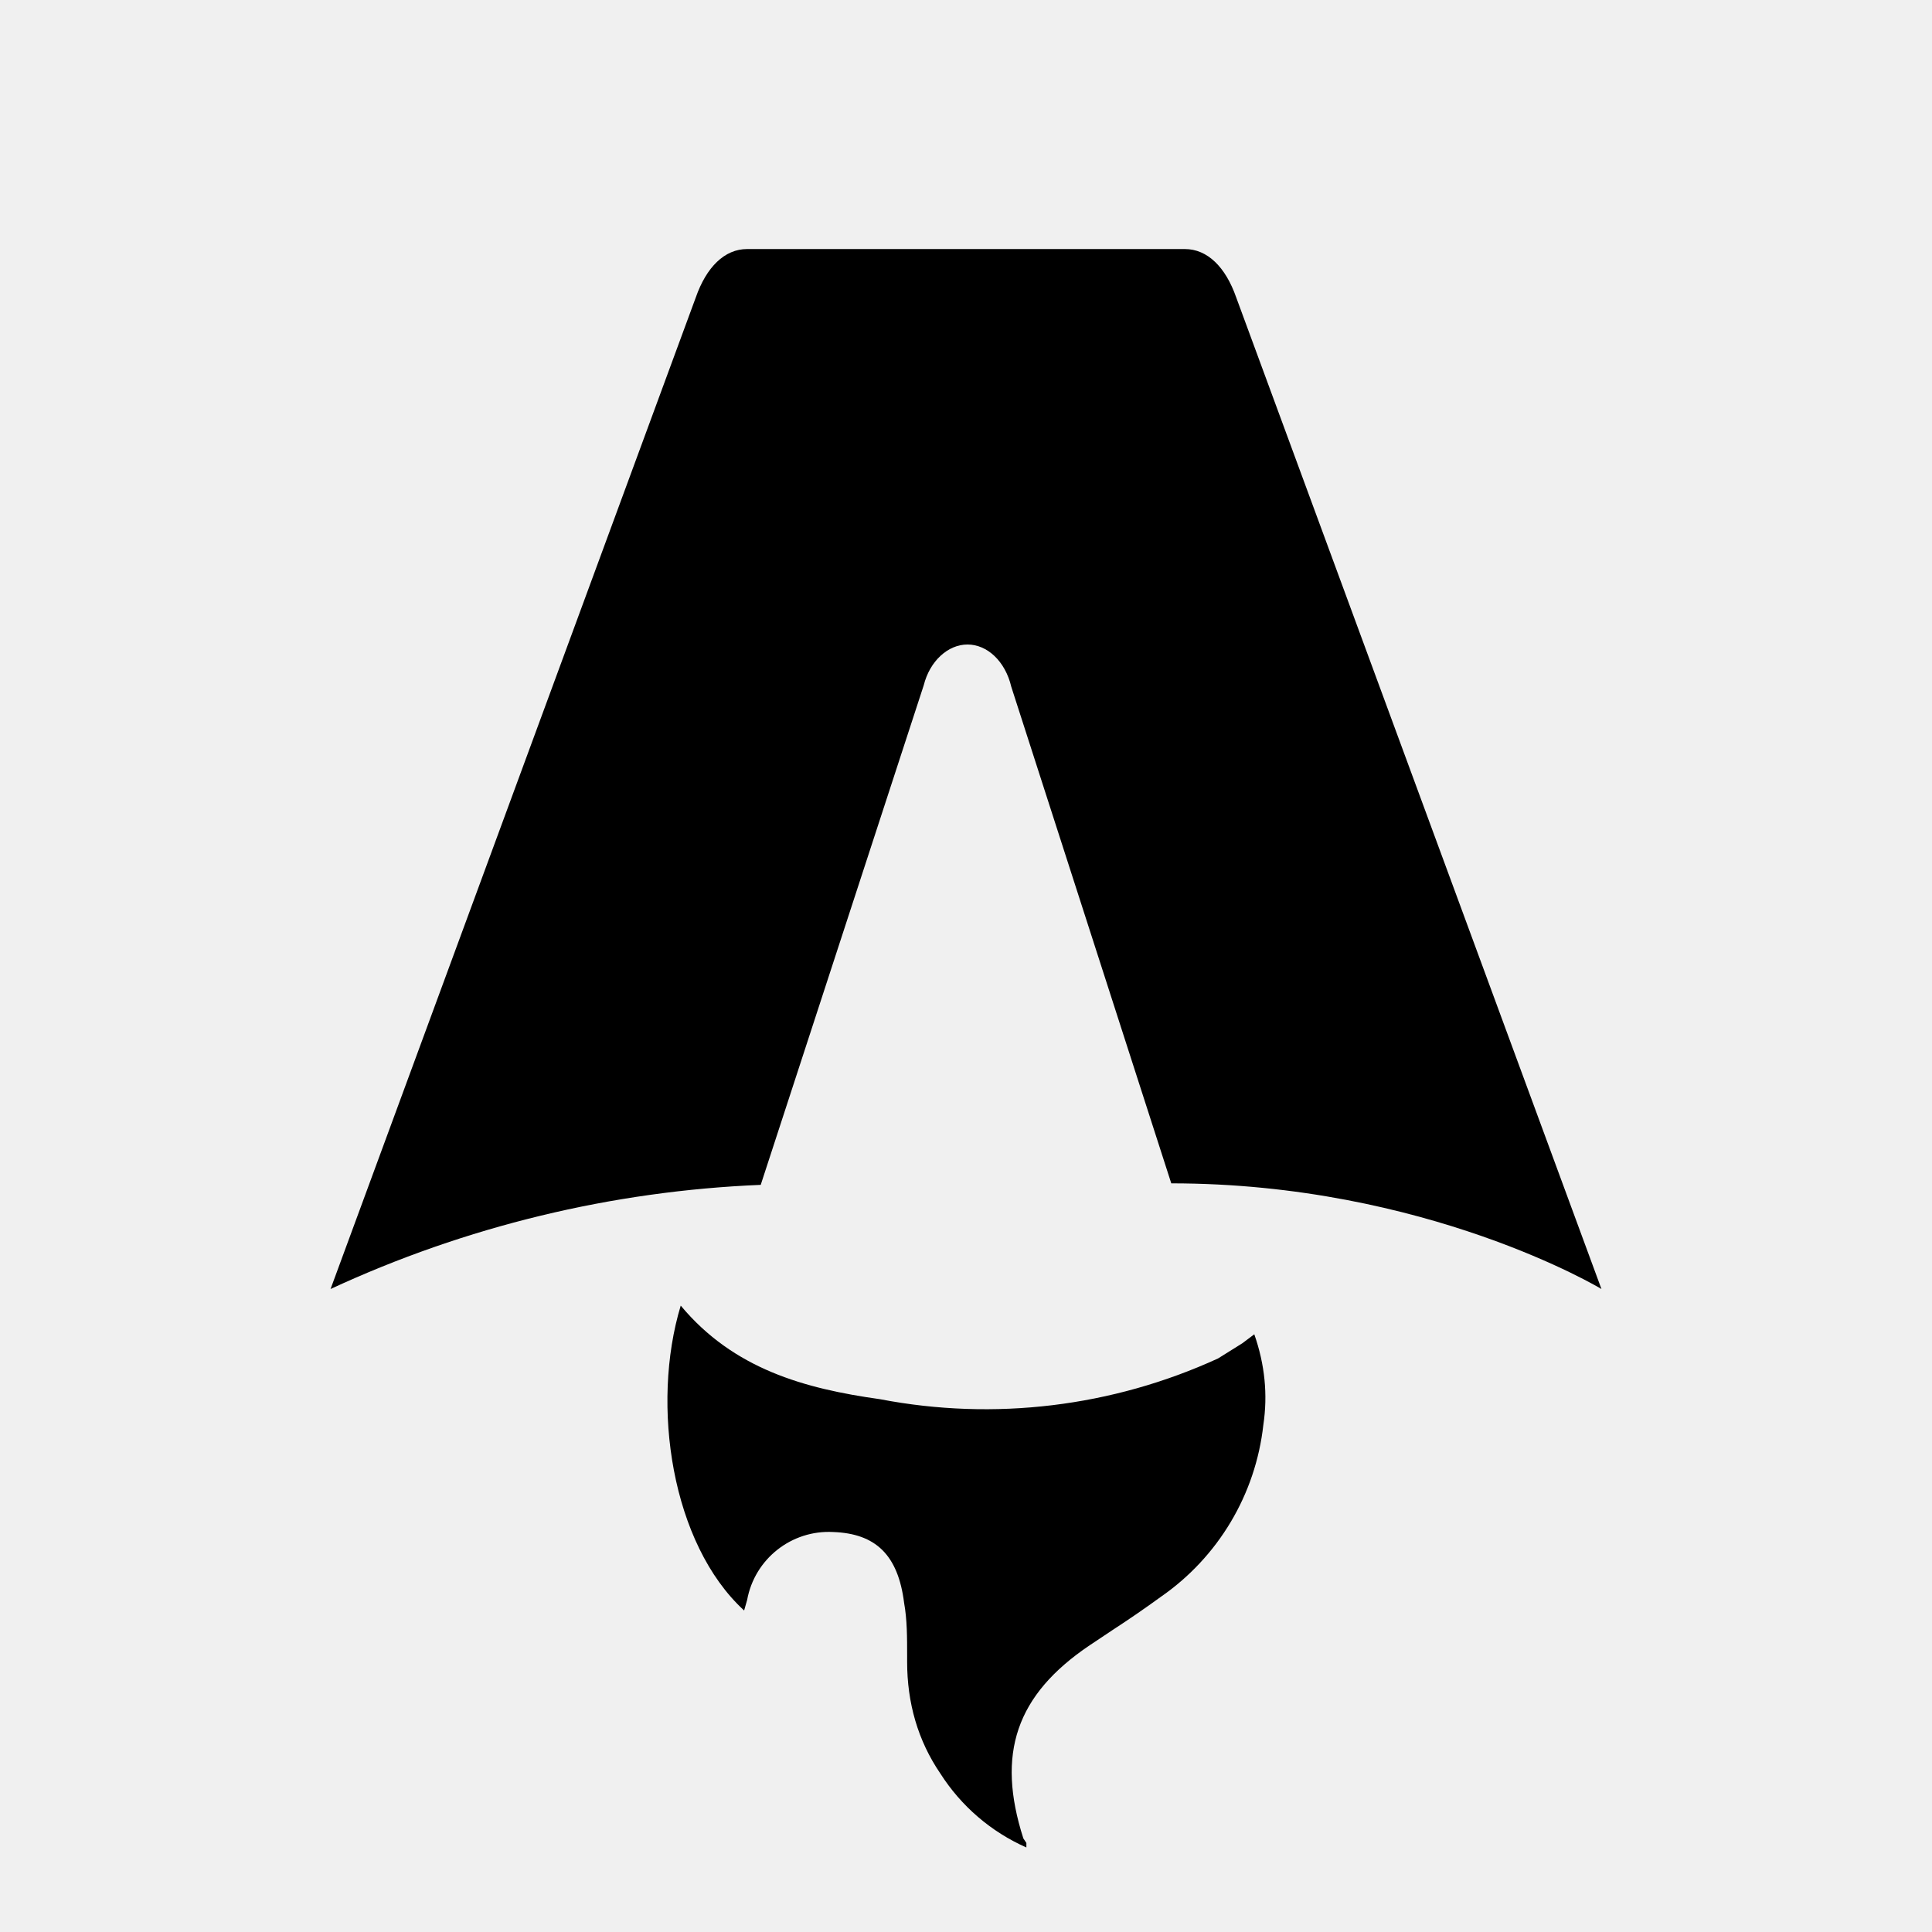
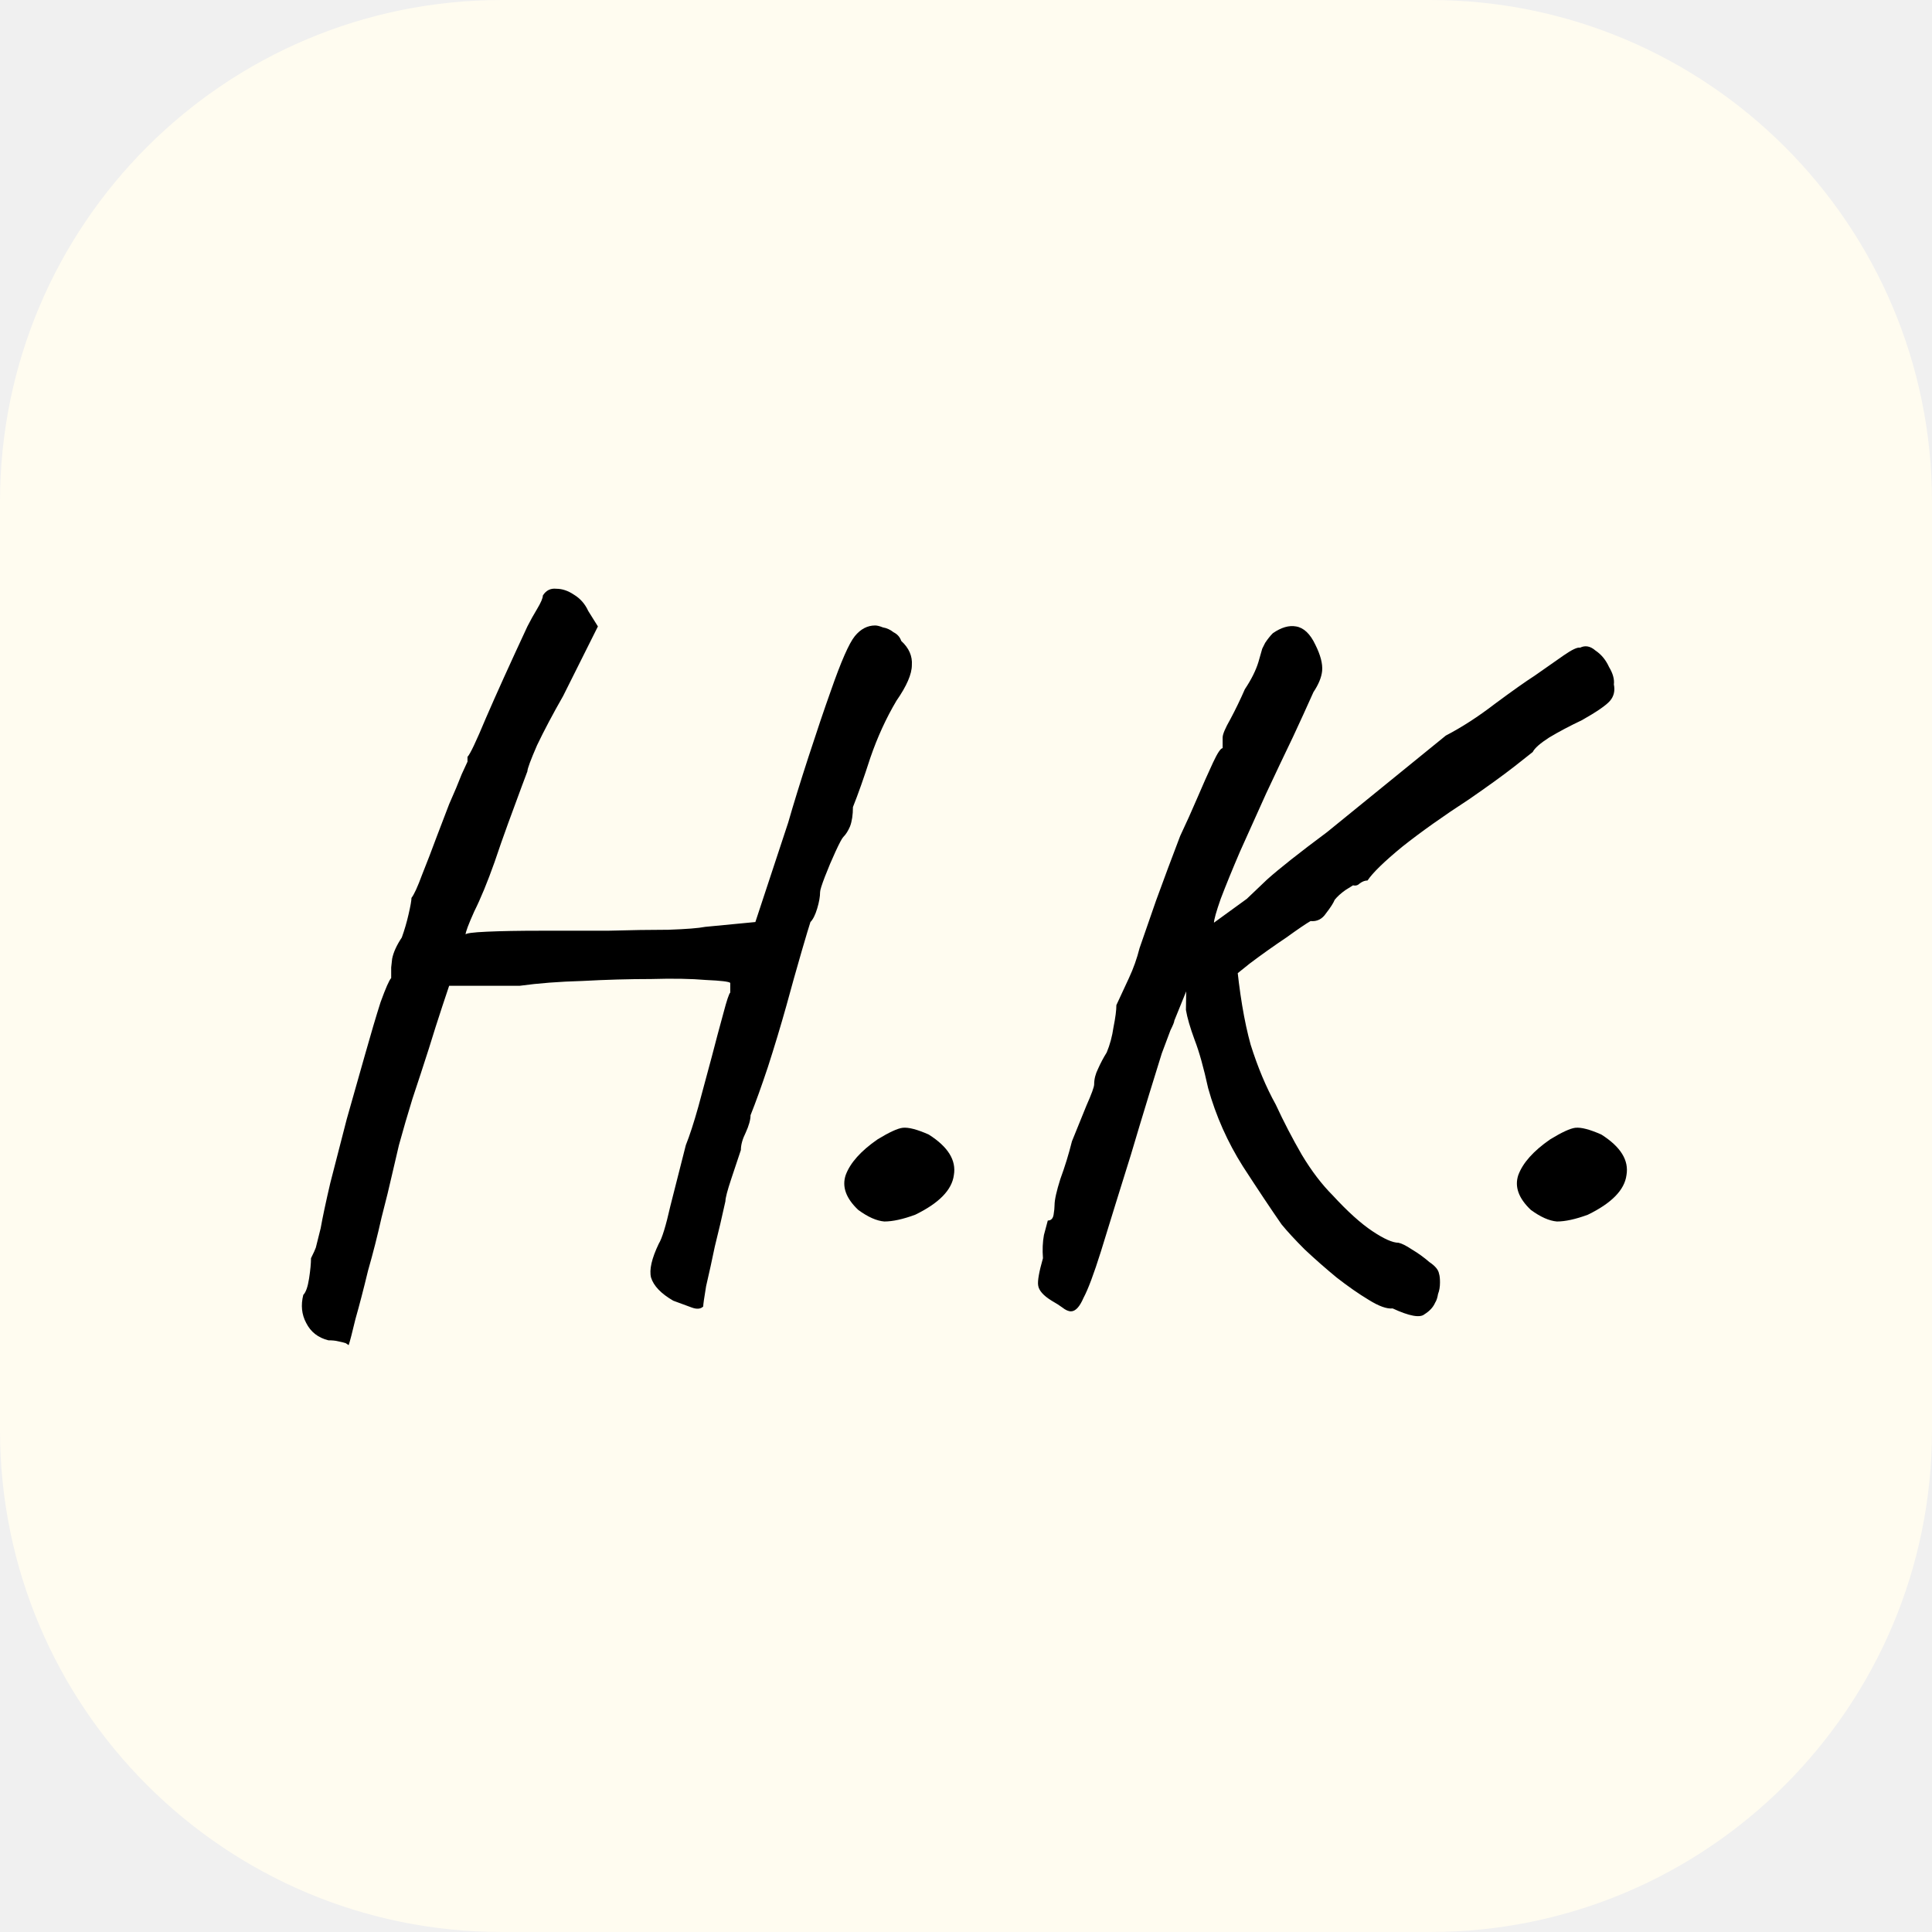
- <svg xmlns="http://www.w3.org/2000/svg" fill="none" viewBox="0 0 128 128">
-   <path d="M50.4 78.5a75.1 75.1 0 0 0-28.5 6.9l24.2-65.7c.7-2 1.9-3.2 3.4-3.2h29c1.5 0 2.7 1.2 3.4 3.2l24.2 65.7s-11.6-7-28.5-7L67 45.5c-.4-1.7-1.6-2.8-2.9-2.8-1.3 0-2.5 1.1-2.9 2.7L50.4 78.5Zm-1.1 28.2Zm-4.2-20.2c-2 6.6-.6 15.8 4.2 20.2a17.5 17.5 0 0 1 .2-.7 5.5 5.5 0 0 1 5.7-4.5c2.8.1 4.3 1.5 4.7 4.7.2 1.1.2 2.3.2 3.5v.4c0 2.7.7 5.2 2.2 7.4a13 13 0 0 0 5.7 4.9v-.3l-.2-.3c-1.8-5.6-.5-9.5 4.4-12.8l1.5-1a73 73 0 0 0 3.2-2.2 16 16 0 0 0 6.8-11.4c.3-2 .1-4-.6-6l-.8.6-1.6 1a37 37 0 0 1-22.4 2.7c-5-.7-9.7-2-13.2-6.2Z" />
-   <style>
-         path { fill: #000; }
-         @media (prefers-color-scheme: dark) {
-             path { fill: #FFF; }
-         }
-     </style>
+ <svg xmlns="http://www.w3.org/2000/svg" width="512" height="512" fill="none">
+   <rect width="512" height="512" fill="#FFFCF0" rx="133" />
+   <path fill="#000" d="M420.792 321.916q-4.863 1.792-8.192 1.792-3.072-.255-6.912-3.072-4.863-4.608-3.328-9.216 1.793-4.863 8.448-9.472 4.608-2.816 6.656-3.072 2.304-.255 6.912 1.792 7.68 4.865 6.656 10.752-.768 5.888-10.24 10.496M278.7 344.7q-3.327-2.047-3.584-4.096-.255-1.791 1.28-7.168-.255-3.327.256-6.144.768-2.815 1.024-3.84 1.281 0 1.536-1.536t.256-2.56q0-2.048 1.536-6.912a96 96 0 0 0 3.072-9.984q2.049-5.12 3.84-9.472 2.049-4.608 2.048-5.632 0-2.047 1.024-4.096a35 35 0 0 1 2.304-4.352q1.28-3.072 1.792-6.656.768-3.84.768-5.888 1.537-3.328 3.328-7.168a44 44 0 0 0 2.816-7.936q1.536-4.351 4.352-12.544a1123 1123 0 0 1 6.4-17.152 299 299 0 0 0 4.608-10.24 326 326 0 0 1 4.096-9.216q1.792-3.84 2.56-3.84v-2.816q0-1.28 2.048-4.864a113 113 0 0 0 3.84-7.936q2.56-3.84 3.584-7.168l1.024-3.584.768-1.536q1.025-1.536 2.048-2.56 3.329-2.304 6.144-1.792 3.072.513 5.12 4.864 2.049 4.096 1.792 6.912-.255 2.56-2.304 5.632a807 807 0 0 1-5.376 11.776 1639 1639 0 0 0-7.168 15.104 6439 6439 0 0 0-6.912 15.36q-3.072 7.168-5.12 12.544-1.792 5.12-1.792 6.4l-10.496 25.856q0 .513-1.024 2.56l-2.304 6.144q-1.28 4.096-3.328 10.752a1858 1858 0 0 0-4.864 16.128 4593 4593 0 0 0-7.936 25.6q-2.816 8.961-4.608 12.288-1.536 3.584-3.328 3.584-1.023 0-2.304-1.024-1.023-.768-2.816-1.792m90.368 2.048q-2.304.257-6.4-2.304-3.84-2.303-8.448-5.888a175 175 0 0 1-8.448-7.424q-3.84-3.84-6.144-6.656-4.095-5.888-10.24-15.36a77.8 77.8 0 0 1-9.216-20.736q-1.791-8.192-3.584-12.8-1.791-4.863-2.304-7.936l.256-17.92 13.056 4.096q1.281 13.824 3.84 23.04 2.816 8.96 6.656 15.872a165 165 0 0 0 6.912 13.312q3.84 6.4 8.192 10.752 5.889 6.4 10.496 9.472t6.912 3.072q1.28.256 3.584 1.792a32 32 0 0 1 4.608 3.328q2.305 1.536 2.56 3.072.256.768.256 2.304 0 1.793-.512 3.072-.255 1.536-.768 2.304-.768 1.793-2.816 3.072-1.791 1.536-8.448-1.536m-57.344-94.976 18.688-13.568q.768-.767 5.376-5.12 4.865-4.351 15.872-12.544l31.488-25.6q6.4-3.327 13.056-8.448 6.912-5.12 10.496-7.424 4.353-3.072 7.68-5.376 3.329-2.303 4.352-2.048 2.049-1.023 4.096.768 2.304 1.536 3.584 4.352 1.536 2.56 1.28 4.608.512 2.56-1.024 4.352t-7.424 5.12q-4.863 2.304-8.704 4.608-3.584 2.304-4.352 3.84l-4.864 3.84q-4.608 3.585-12.032 8.704-10.239 6.657-17.664 12.544-7.167 5.888-9.216 8.96-1.023 0-2.048.768-.768.768-1.792.512l-2.048 1.28q-1.791 1.28-2.816 2.56-.512 1.28-2.304 3.584-1.536 2.304-4.096 2.048-1.792 1.025-6.4 4.352a216 216 0 0 0-9.728 6.912q-4.863 3.84-8.448 6.912t-3.84 3.584zM242.542 321.916q-4.863 1.792-8.192 1.792-3.072-.255-6.912-3.072-4.864-4.608-3.328-9.216 1.792-4.863 8.448-9.472 4.608-2.816 6.656-3.072 2.304-.255 6.912 1.792 7.68 4.865 6.656 10.752-.768 5.888-10.24 10.496M92.404 356.476l-.768-.512q-.767-.255-2.048-.512-1.023-.255-2.56-.256-4.095-1.023-5.888-4.608-1.791-3.327-.768-7.424 1.024-1.023 1.536-4.352.512-3.327.512-5.376 1.025-2.048 1.28-2.816l1.28-5.12q.769-4.352 2.56-12.032 2.048-7.935 4.352-16.896 2.56-8.96 4.864-17.152 2.305-8.192 4.096-13.824 2.048-5.632 2.816-6.4v-2.816l.256-2.304q.513-2.56 2.56-5.632a53 53 0 0 0 1.792-6.144q.768-3.327.768-4.352 1.025-1.28 2.816-6.144a383 383 0 0 0 3.84-9.984 789 789 0 0 1 3.328-8.704q2.049-4.608 3.328-7.936l1.536-3.328v-1.28q1.024-1.023 4.864-10.24 4.096-9.471 11.008-24.32a70 70 0 0 1 2.56-4.608q1.536-2.56 1.536-3.584 1.28-2.047 3.584-1.792 2.304 0 4.608 1.536 2.56 1.536 3.84 4.352l2.56 4.096-9.216 18.432q-4.095 7.168-6.912 13.056-2.56 5.889-2.56 6.912l-1.536 4.096a1088 1088 0 0 0-3.584 9.728 407 407 0 0 0-3.584 10.24q-2.815 7.936-5.376 13.056-2.304 5.121-2.304 6.144 0-.512 5.632-.768 5.633-.256 14.336-.256h17.664q9.216-.255 16.128-.256 7.169-.255 9.728-.768l13.312-1.28 8.704-26.368q2.049-7.167 5.376-17.408 3.329-10.24 5.888-17.408 4.096-11.775 6.4-14.592 2.304-2.816 5.376-2.816.768 0 2.048.512 1.536.257 2.816 1.28 1.536.768 2.048 2.304 3.072 2.817 2.816 6.4 0 3.585-4.096 9.472-4.095 6.912-6.912 15.104-2.559 7.936-4.608 13.056 0 3.072-.768 5.12-.768 1.793-1.792 2.816-.512.513-2.048 3.84a112 112 0 0 0-2.816 6.656q-1.28 3.328-1.28 4.096 0 1.793-.768 4.352t-1.792 3.584q-.512 1.536-2.304 7.68a887 887 0 0 0-4.096 14.592 443 443 0 0 1-4.864 16.128q-2.559 7.68-4.608 12.8 0 1.793-1.28 4.608-1.28 2.56-1.28 4.608l-2.56 7.68q-1.536 4.608-1.536 5.888a398 398 0 0 1-2.816 12.032 424 424 0 0 1-2.304 10.496q-.768 4.608-.768 5.376-1.023 1.024-3.072.256a527 527 0 0 0-4.864-1.792q-4.863-2.815-5.888-6.144-.768-3.072 2.048-8.96 1.281-2.048 3.072-9.984a2258 2258 0 0 1 4.096-16.128q1.536-3.84 3.328-10.24l3.584-13.312a718 718 0 0 1 3.072-11.52q1.28-4.863 1.792-5.376v-2.56q-.511-.511-6.4-.768-5.888-.511-14.592-.256-8.703 0-18.176.512-9.216.257-16.64 1.28h-18.688l-1.792 5.376a525 525 0 0 0-3.584 11.264 1155 1155 0 0 1-4.352 13.312 401 401 0 0 0-3.584 12.288 617 617 0 0 0-1.792 7.68q-1.023 4.608-2.816 11.52a244 244 0 0 1-3.584 14.08q-1.791 7.424-3.328 12.8-1.28 5.376-1.792 6.912" />
</svg>
